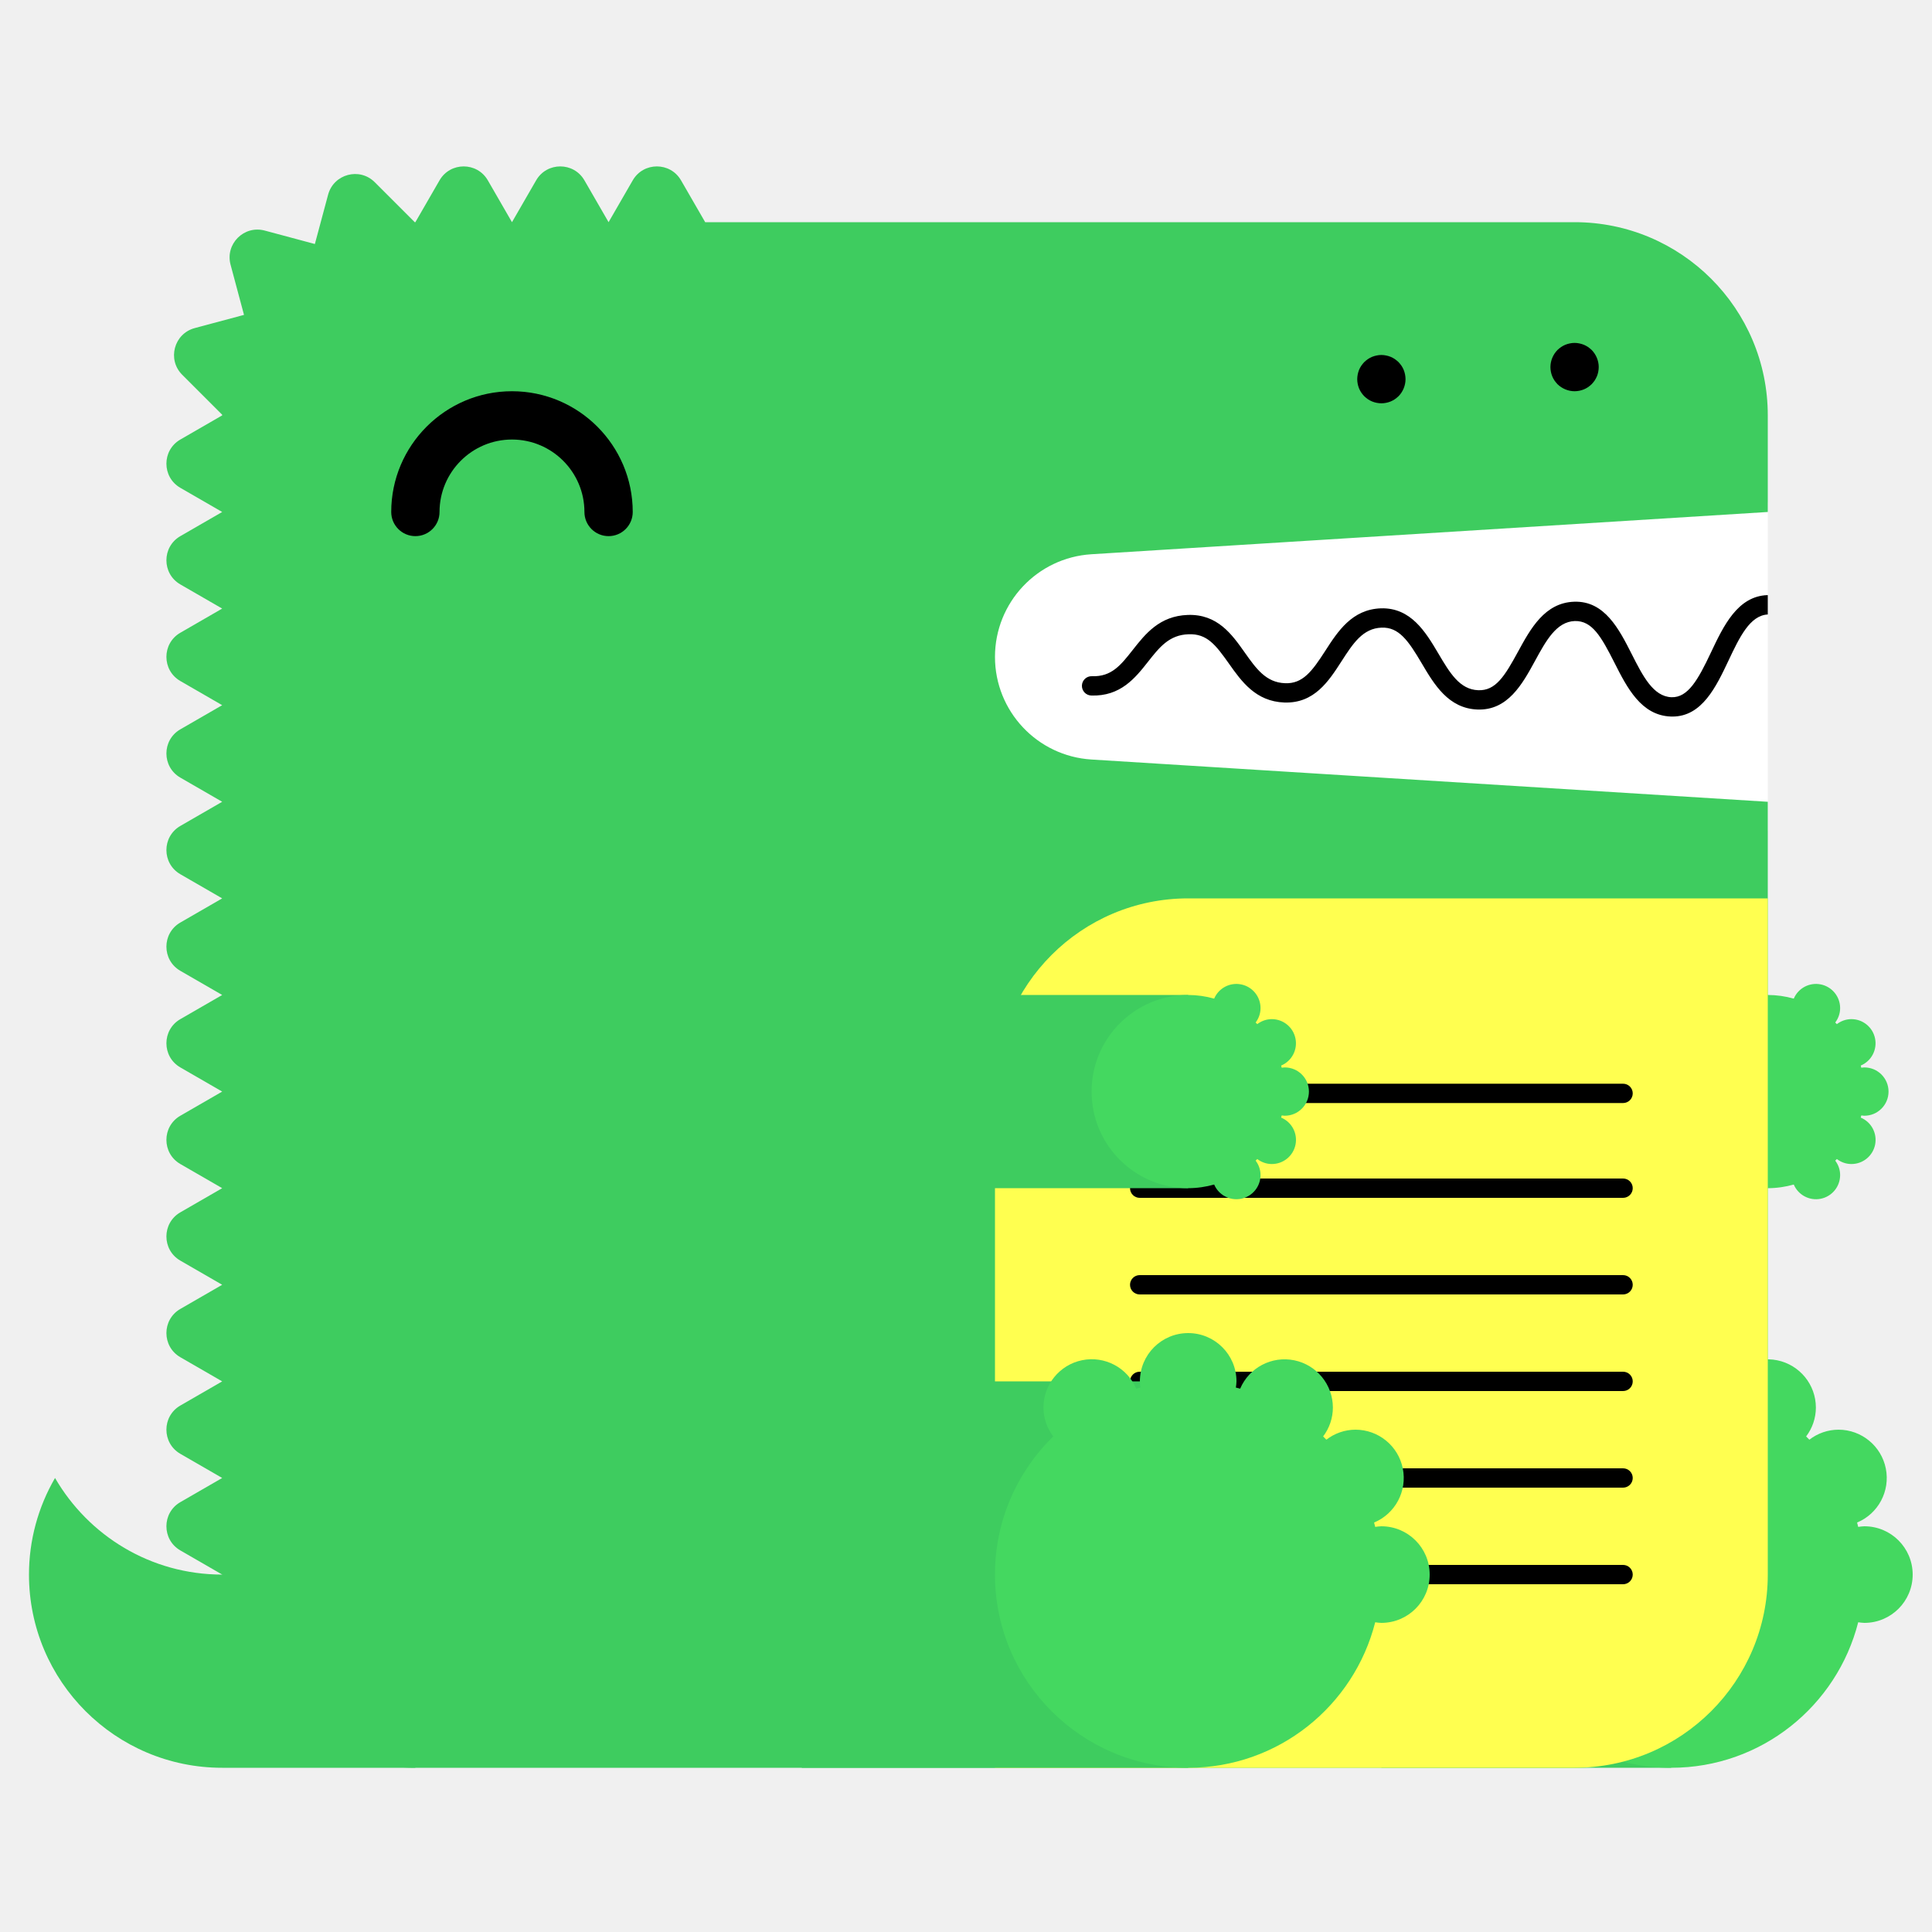
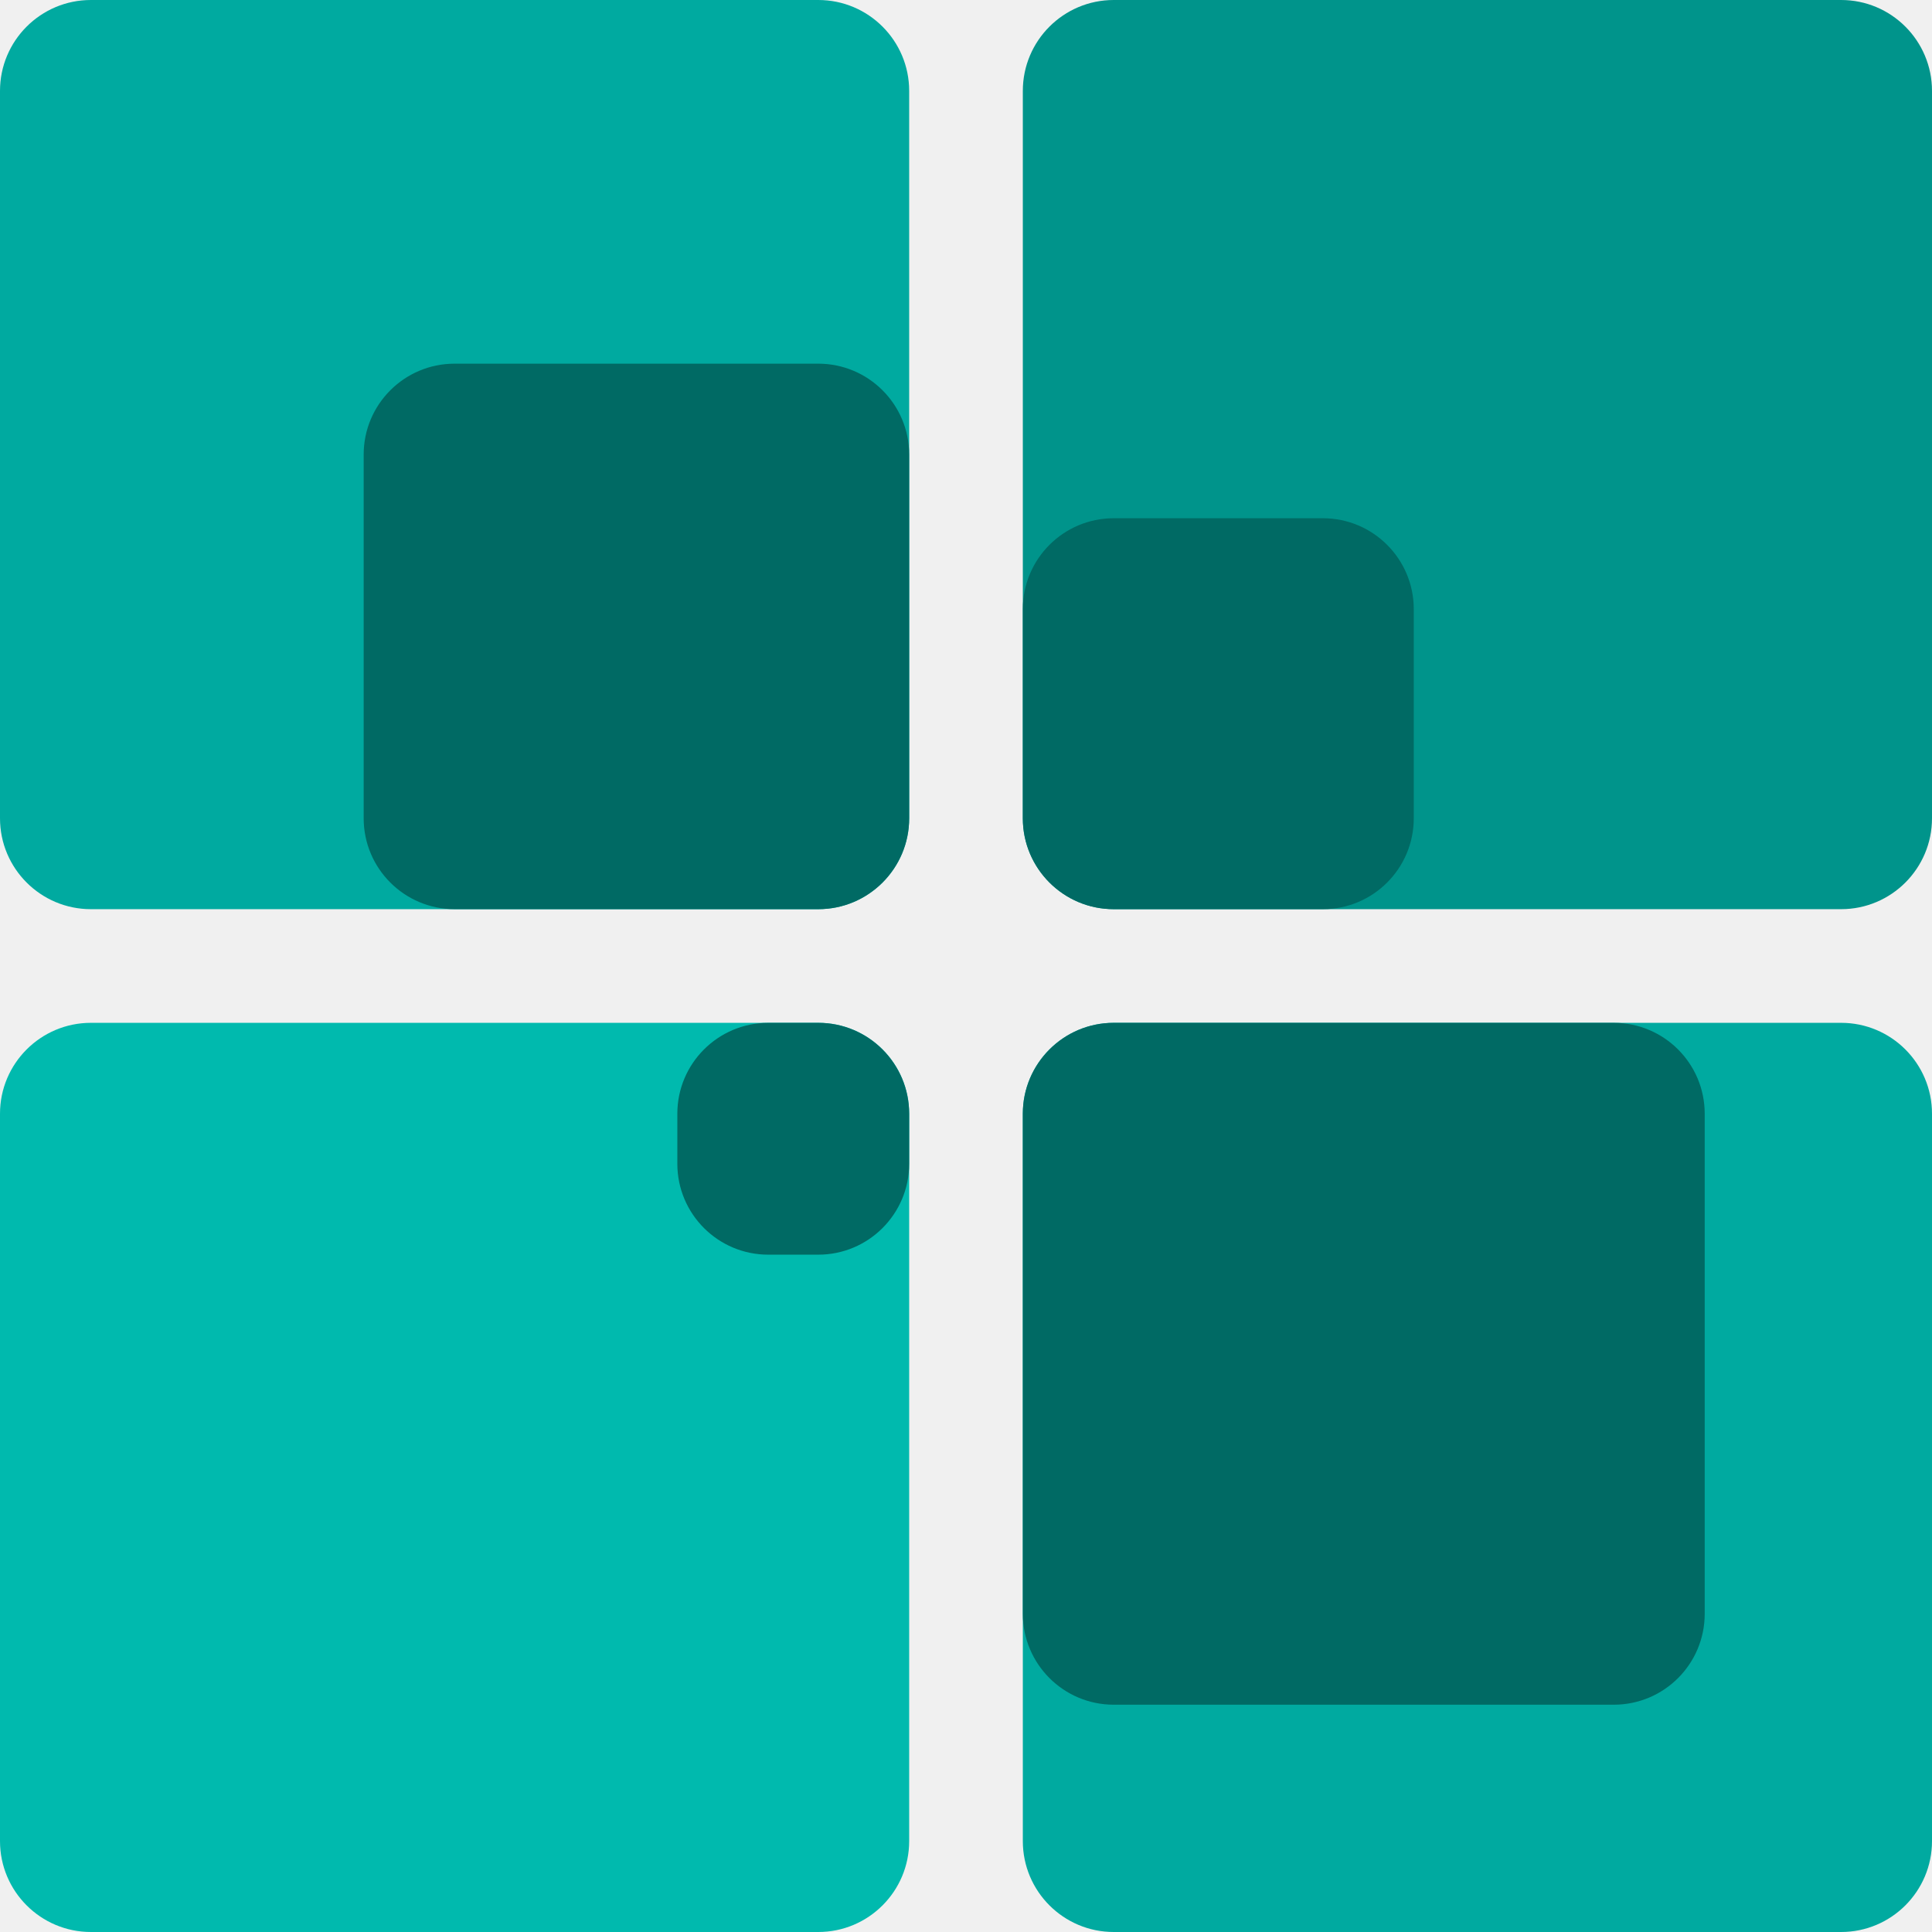
- <svg xmlns="http://www.w3.org/2000/svg" width="200" height="200" viewBox="0 0 200 200">
-   <g fill="none" fill-rule="evenodd">
-     <path fill="#FFF" d="M99 52h84v34H99z" />
-     <path d="M23 163c-7.398 0-13.843-4.027-17.303-10A19.886 19.886 0 0 0 3 163c0 11.046 8.954 20 20 20h20v-20H23z" fill="#3ECC5F" />
-     <path d="M112.98 57.376L183 53V43c0-11.046-8.954-20-20-20H73l-2.5-4.33c-1.112-1.925-3.889-1.925-5 0L63 23l-2.5-4.33c-1.111-1.925-3.889-1.925-5 0L53 23l-2.5-4.33c-1.111-1.925-3.889-1.925-5 0L43 23c-.022 0-.042.003-.065.003l-4.142-4.141c-1.57-1.571-4.252-.853-4.828 1.294l-1.369 5.104-5.192-1.392c-2.148-.575-4.111 1.389-3.535 3.536l1.39 5.193-5.102 1.367c-2.148.576-2.867 3.259-1.296 4.83l4.142 4.142c0 .021-.003.042-.003.064l-4.33 2.5c-1.925 1.111-1.925 3.889 0 5L23 53l-4.33 2.5c-1.925 1.111-1.925 3.889 0 5L23 63l-4.33 2.5c-1.925 1.111-1.925 3.889 0 5L23 73l-4.33 2.5c-1.925 1.111-1.925 3.889 0 5L23 83l-4.33 2.5c-1.925 1.111-1.925 3.889 0 5L23 93l-4.33 2.5c-1.925 1.111-1.925 3.889 0 5L23 103l-4.33 2.5c-1.925 1.111-1.925 3.889 0 5L23 113l-4.33 2.5c-1.925 1.111-1.925 3.889 0 5L23 123l-4.33 2.5c-1.925 1.111-1.925 3.889 0 5L23 133l-4.33 2.5c-1.925 1.111-1.925 3.889 0 5L23 143l-4.33 2.5c-1.925 1.111-1.925 3.889 0 5L23 153l-4.33 2.5c-1.925 1.111-1.925 3.889 0 5L23 163c0 11.046 8.954 20 20 20h120c11.046 0 20-8.954 20-20V83l-70.02-4.376A10.645 10.645 0 0 1 103 68c0-5.621 4.37-10.273 9.98-10.624" fill="#3ECC5F" />
-     <path fill="#3ECC5F" d="M143 183h30v-40h-30z" />
-     <path d="M193 158c-.219 0-.428.037-.639.064-.038-.15-.074-.301-.116-.451A5 5 0 0 0 190.32 148a4.96 4.96 0 0 0-3.016 1.036 26.531 26.531 0 0 0-.335-.336 4.955 4.955 0 0 0 1.011-2.987 5 5 0 0 0-9.599-1.959c-.148-.042-.297-.077-.445-.115.027-.211.064-.42.064-.639a5 5 0 0 0-5-5 5 5 0 0 0-5 5c0 .219.037.428.064.639-.148.038-.297.073-.445.115a4.998 4.998 0 0 0-9.599 1.959c0 1.125.384 2.151 1.011 2.987-3.717 3.632-6.031 8.693-6.031 14.3 0 11.046 8.954 20 20 20 9.339 0 17.16-6.41 19.361-15.064.211.027.42.064.639.064a5 5 0 0 0 5-5 5 5 0 0 0-5-5" fill="#44D860" />
-     <path fill="#3ECC5F" d="M153 123h30v-20h-30z" />
-     <path d="M193 115.5a2.5 2.5 0 1 0 0-5c-.109 0-.214.019-.319.032-.02-.075-.037-.15-.058-.225a2.501 2.501 0 0 0-.963-4.807c-.569 0-1.088.197-1.508.518a6.653 6.653 0 0 0-.168-.168c.314-.417.506-.931.506-1.494a2.5 2.5 0 0 0-4.8-.979A9.987 9.987 0 0 0 183 103c-5.522 0-10 4.478-10 10s4.478 10 10 10c.934 0 1.833-.138 2.69-.377a2.5 2.5 0 0 0 4.8-.979c0-.563-.192-1.077-.506-1.494.057-.055.113-.111.168-.168.42.321.939.518 1.508.518a2.5 2.5 0 0 0 .963-4.807c.021-.074.038-.15.058-.225.105.013.21.032.319.032" fill="#44D860" />
-     <path d="M63 55.5a2.5 2.5 0 0 1-2.5-2.5c0-4.136-3.364-7.5-7.5-7.5s-7.5 3.364-7.5 7.5a2.5 2.5 0 1 1-5 0c0-6.893 5.607-12.5 12.5-12.5S65.5 46.107 65.5 53a2.5 2.5 0 0 1-2.5 2.5" fill="#000" />
-     <path d="M103 183h60c11.046 0 20-8.954 20-20V93h-60c-11.046 0-20 8.954-20 20v70z" fill="#FFFF50" />
-     <path d="M168.02 124h-50.04a1 1 0 1 1 0-2h50.04a1 1 0 1 1 0 2m0 20h-50.04a1 1 0 1 1 0-2h50.04a1 1 0 1 1 0 2m0 20h-50.04a1 1 0 1 1 0-2h50.04a1 1 0 1 1 0 2m0-49.814h-50.04a1 1 0 1 1 0-2h50.04a1 1 0 1 1 0 2m0 19.814h-50.04a1 1 0 1 1 0-2h50.04a1 1 0 1 1 0 2m0 20h-50.04a1 1 0 1 1 0-2h50.04a1 1 0 1 1 0 2M183 61.611c-.012 0-.022-.006-.034-.005-3.09.105-4.552 3.196-5.842 5.923-1.346 2.85-2.387 4.703-4.093 4.647-1.889-.068-2.969-2.202-4.113-4.46-1.314-2.594-2.814-5.536-5.963-5.426-3.046.104-4.513 2.794-5.807 5.167-1.377 2.528-2.314 4.065-4.121 3.994-1.927-.07-2.951-1.805-4.136-3.813-1.321-2.236-2.848-4.75-5.936-4.664-2.994.103-4.465 2.385-5.763 4.4-1.373 2.13-2.335 3.428-4.165 3.351-1.973-.07-2.992-1.51-4.171-3.177-1.324-1.873-2.816-3.993-5.895-3.89-2.928.1-4.399 1.97-5.696 3.618-1.232 1.564-2.194 2.802-4.229 2.724a1 1 0 0 0-.072 2c3.017.101 4.545-1.8 5.872-3.487 1.177-1.496 2.193-2.787 4.193-2.855 1.926-.082 2.829 1.115 4.195 3.045 1.297 1.834 2.769 3.914 5.731 4.021 3.103.104 4.596-2.215 5.918-4.267 1.182-1.834 2.202-3.417 4.15-3.484 1.793-.067 2.769 1.35 4.145 3.681 1.297 2.197 2.766 4.686 5.787 4.796 3.125.108 4.634-2.62 5.949-5.035 1.139-2.088 2.214-4.06 4.119-4.126 1.793-.042 2.728 1.595 4.111 4.33 1.292 2.553 2.757 5.445 5.825 5.556l.169.003c3.064 0 4.518-3.075 5.805-5.794 1.139-2.41 2.217-4.68 4.067-4.773v-2z" fill="#000" />
-     <path fill="#3ECC5F" d="M83 183h40v-40H83z" />
-     <path d="M143 158c-.219 0-.428.037-.639.064-.038-.15-.074-.301-.116-.451A5 5 0 0 0 140.32 148a4.96 4.96 0 0 0-3.016 1.036 26.531 26.531 0 0 0-.335-.336 4.955 4.955 0 0 0 1.011-2.987 5 5 0 0 0-9.599-1.959c-.148-.042-.297-.077-.445-.115.027-.211.064-.42.064-.639a5 5 0 0 0-5-5 5 5 0 0 0-5 5c0 .219.037.428.064.639-.148.038-.297.073-.445.115a4.998 4.998 0 0 0-9.599 1.959c0 1.125.384 2.151 1.011 2.987-3.717 3.632-6.031 8.693-6.031 14.3 0 11.046 8.954 20 20 20 9.339 0 17.16-6.41 19.361-15.064.211.027.42.064.639.064a5 5 0 0 0 5-5 5 5 0 0 0-5-5" fill="#44D860" />
-     <path fill="#3ECC5F" d="M83 123h40v-20H83z" />
-     <path d="M133 115.5a2.5 2.5 0 1 0 0-5c-.109 0-.214.019-.319.032-.02-.075-.037-.15-.058-.225a2.501 2.501 0 0 0-.963-4.807c-.569 0-1.088.197-1.508.518a6.653 6.653 0 0 0-.168-.168c.314-.417.506-.931.506-1.494a2.5 2.5 0 0 0-4.8-.979A9.987 9.987 0 0 0 123 103c-5.522 0-10 4.478-10 10s4.478 10 10 10c.934 0 1.833-.138 2.69-.377a2.5 2.5 0 0 0 4.8-.979c0-.563-.192-1.077-.506-1.494.057-.055.113-.111.168-.168.42.321.939.518 1.508.518a2.5 2.5 0 0 0 .963-4.807c.021-.074.038-.15.058-.225.105.013.21.032.319.032" fill="#44D860" />
-     <path d="M143 41.75c-.16 0-.33-.02-.49-.05a2.52 2.52 0 0 1-.47-.14c-.15-.06-.29-.14-.431-.23-.13-.09-.259-.2-.38-.31-.109-.12-.219-.24-.309-.38s-.17-.28-.231-.43a2.619 2.619 0 0 1-.189-.96c0-.16.02-.33.05-.49.03-.16.08-.31.139-.47.061-.15.141-.29.231-.43.09-.13.2-.26.309-.38.121-.11.25-.22.38-.31.141-.09.281-.17.431-.23.149-.06.31-.11.47-.14.32-.07.65-.07.98 0 .159.03.32.08.47.14.149.06.29.14.43.23.13.09.259.2.38.31.11.12.22.25.31.38.09.14.17.28.23.43.06.16.11.31.14.47.029.16.05.33.05.49 0 .66-.271 1.31-.73 1.77-.121.11-.25.22-.38.31-.14.09-.281.17-.43.23a2.565 2.565 0 0 1-.96.19m20-1.25c-.66 0-1.3-.27-1.771-.73a3.802 3.802 0 0 1-.309-.38c-.09-.14-.17-.28-.231-.43a2.619 2.619 0 0 1-.189-.96c0-.66.27-1.3.729-1.77.121-.11.25-.22.38-.31.141-.09.281-.17.431-.23.149-.06.31-.11.47-.14.32-.07.66-.07.98 0 .159.03.32.08.47.14.149.06.29.14.43.23.13.09.259.2.38.31.459.47.73 1.11.73 1.77 0 .16-.021.33-.05.49-.03.16-.08.32-.14.47-.07.15-.14.29-.23.43-.09.13-.2.26-.31.38-.121.11-.25.22-.38.31-.14.09-.281.17-.43.23a2.565 2.565 0 0 1-.96.19" fill="#000" />
-   </g>
+ <svg xmlns="http://www.w3.org/2000/svg" fill="none" viewBox="0 0 425 425">
+   <rect width="200" height="200" rx="20" fill="#00AAA0" />
+   <rect x="225" width="200" height="200" rx="20" fill="#00948B" />
+   <rect x="225" y="114" width="86" height="86" rx="20" fill="#006A64" />
+   <rect x="80" y="80" width="120" height="120" rx="20" fill="#006A64" />
+   <rect x="0" y="225" width="200" height="200" rx="20" fill="#00BAAE" />
+   <rect x="225" y="225" width="200" height="200" rx="20" fill="#00AAA0" />
+   <rect x="225" y="225" width="150" height="150" rx="20" fill="#006A64" />
+   <rect x="149" y="225" width="51" height="51" rx="20" fill="#006A64" />
</svg>
